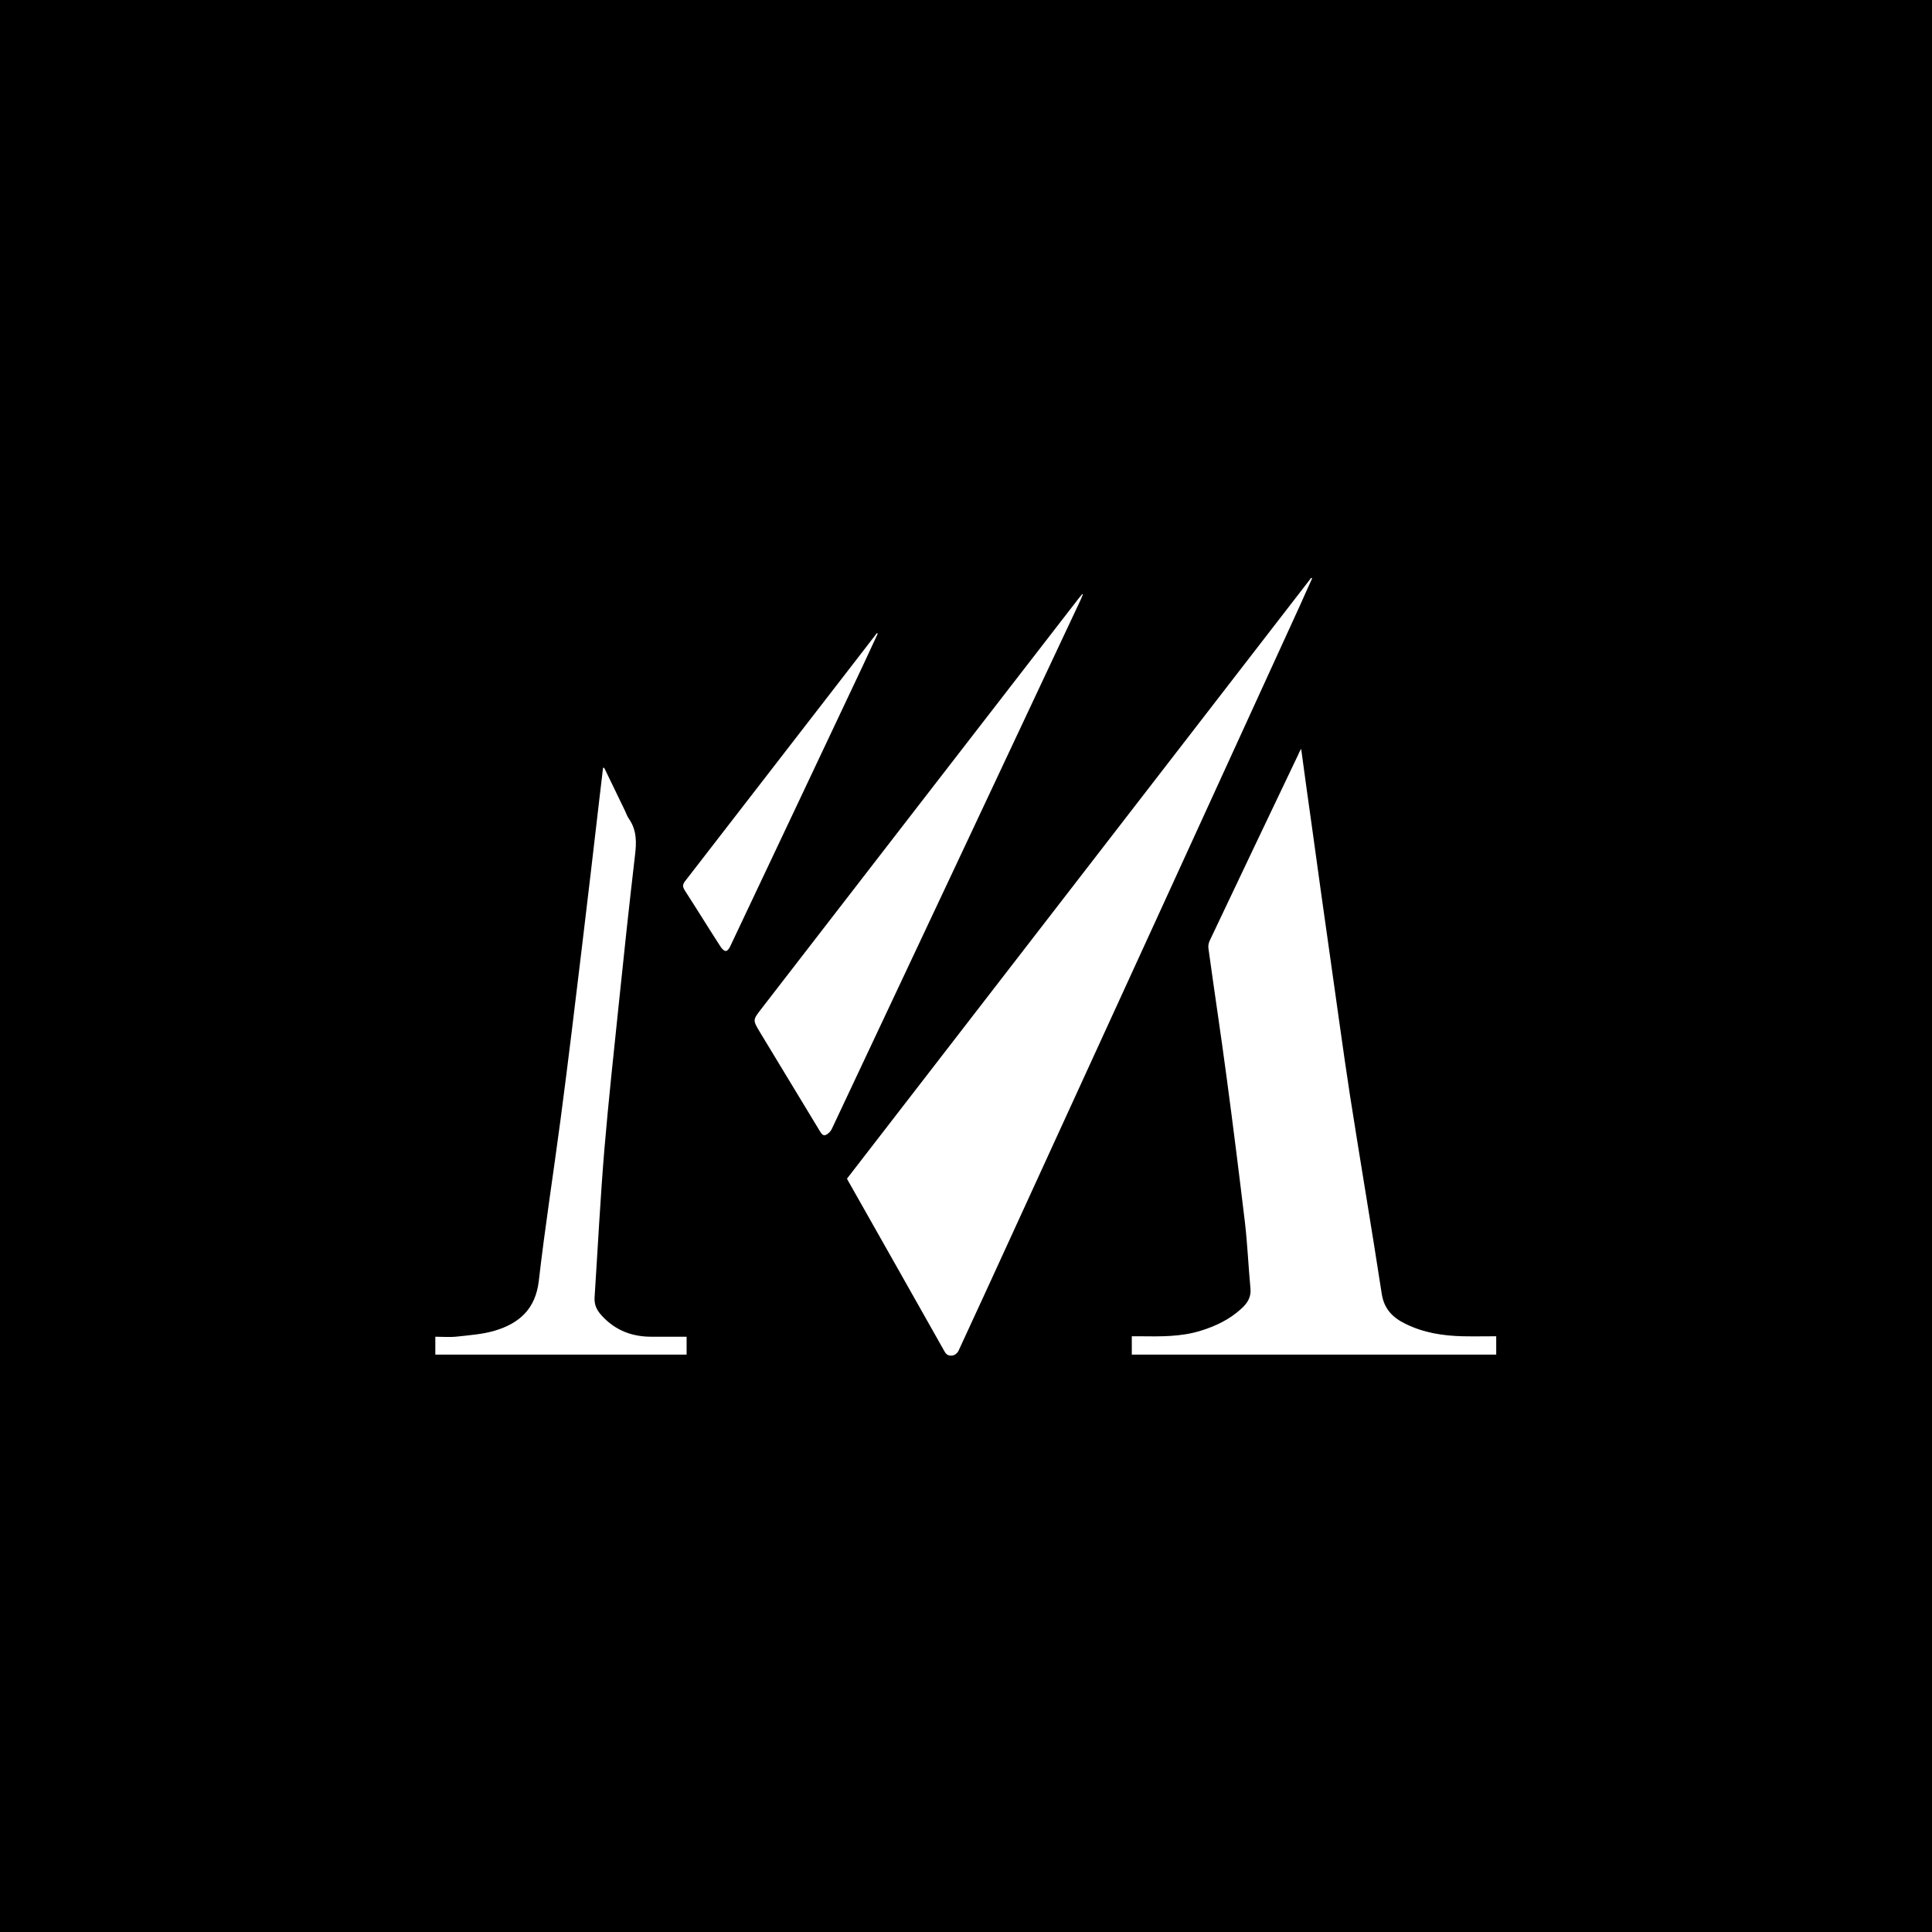
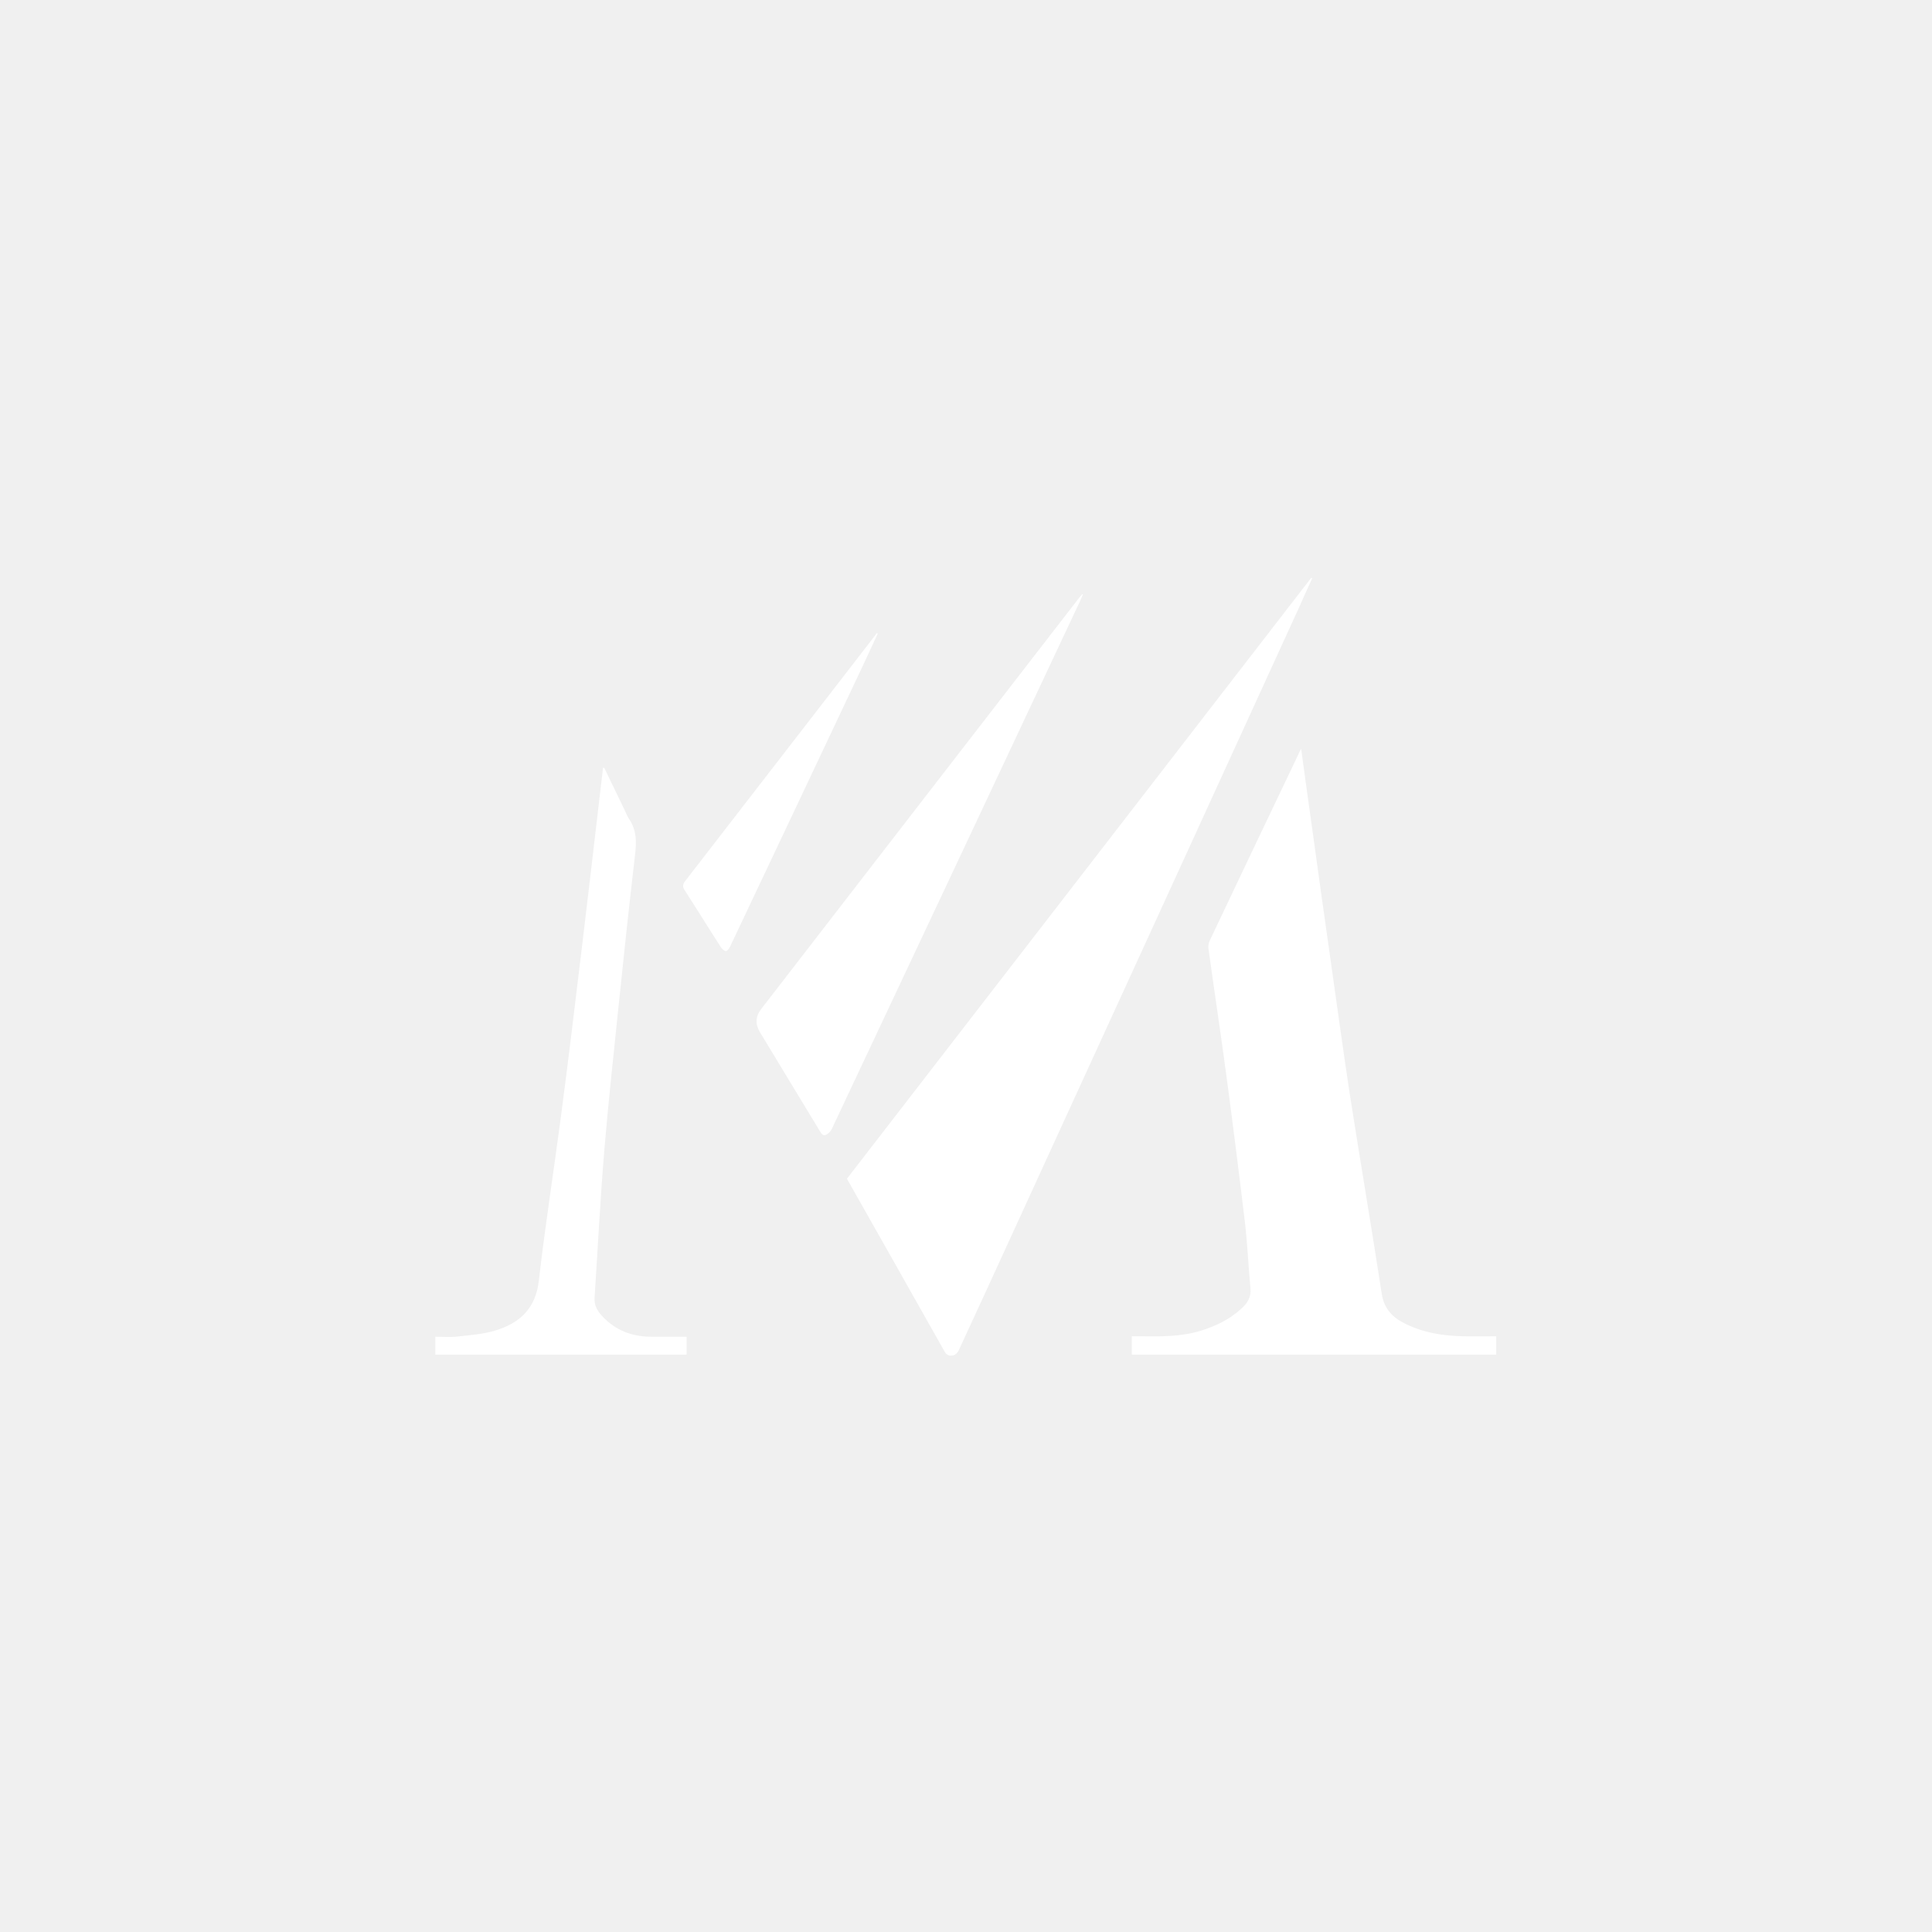
- <svg xmlns="http://www.w3.org/2000/svg" version="1.1" id="Layer_1" x="0px" y="0px" viewBox="0 0 841.9 841.9" style="enable-background:new 0 0 841.9 841.9;" xml:space="preserve">
-   <style type="text/css">
- 	.st0{fill:#FFFFFF;}
-   .st8{fill:#000000;}
- </style>
-   <rect class="st8" y="0" width="842" height="842" />
-   <g>
-     <path class="st0" d="M571.8,252c-1.8,3.9-3.5,7.8-5.3,11.8c-41.2,90.1-82.4,180.1-123.7,270.2c-8.3,18.2-16.7,36.4-25.1,54.6   c-0.4,0.9-1.4,1.8-2.3,2c-1.4,0.3-2.7,0.2-3.7-1.5c-14-24.9-28.1-49.7-42.1-74.5c-0.2-0.3-0.3-0.6-0.5-1   c67.4-87.2,134.8-174.5,202.2-261.7C571.5,251.8,571.6,251.9,571.8,252z" />
-     <path class="st0" d="M567,326.3c1.6,11.7,3.1,22.9,4.7,34c2.6,18.8,5.2,37.7,7.9,56.5c2.9,20.2,5.6,40.5,8.7,60.7   c4.5,28.8,9.4,57.5,13.8,86.2c1,6.7,4.8,10.5,10.4,13.2c7.9,3.9,16.3,5.2,25,5.4c4.8,0.1,9.5,0,14.5,0c0,2.8,0,5.4,0,8   c-53,0-105.8,0-158.8,0c0-2.6,0-5.1,0-8c1.1,0,2.2,0,3.4,0c8.9,0.1,17.9,0.3,26.6-2.4c6.5-2,12.6-4.9,17.7-9.6   c2.7-2.4,4.4-5.1,4-8.9c-0.9-9.6-1.3-19.2-2.4-28.7c-2.5-20.9-5.1-41.7-7.9-62.6c-2.5-18.9-5.4-37.8-8-56.8   c-0.2-1.1,0.1-2.5,0.6-3.5c12.8-27,25.6-53.9,38.5-80.9C565.9,328.3,566.3,327.5,567,326.3z" />
-     <path class="st0" d="M471.9,259c-0.3,0.8-0.7,1.6-1,2.4c-36.1,76.8-72.2,153.7-108.4,230.5c-0.5,1.1-1.5,2.1-2.5,2.6   c-1.4,0.7-2.1-0.6-2.8-1.7c-8.7-14.4-17.4-28.7-26.1-43.1c-3.1-5.2-3.1-5.2,0.6-10c46.1-59.7,92.3-119.4,138.4-179   c0.5-0.6,1-1.2,1.5-1.8C471.7,258.9,471.8,259,471.9,259z" />
-     <path class="st0" d="M263.3,334.6c3,6.1,5.9,12.3,8.9,18.4c0.7,1.4,1.1,2.8,2,4c3.3,4.9,3.2,10.1,2.5,15.8   c-2.5,21.4-4.8,42.8-7,64.2c-2.2,21.2-4.5,42.3-6.3,63.5c-1.8,21.6-2.9,43.3-4.3,64.9c-0.2,3.3,1,5.6,3.2,8c6,6.5,13.4,9.2,22,9.1   c4.9,0,9.8,0,14.9,0c0,2.7,0,5.1,0,7.8c-36.4,0-72.9,0-109.5,0c0-2.5,0-5,0-7.8c3.3,0,6.6,0.3,9.8-0.1c5.4-0.6,10.9-1,16-2.5   c10.8-3.2,17.9-9.5,19.3-21.8c2.7-23.5,6.4-47,9.5-70.5c3.3-25,6.3-50,9.3-75c2.6-21.8,5.2-43.6,7.7-65.4c0.5-4.2,1-8.4,1.5-12.7   C263,334.7,263.1,334.6,263.3,334.6z" />
-     <path class="st0" d="M382.5,276.1c-2.2,4.7-4.4,9.5-6.6,14.2c-19.3,40.8-38.5,81.6-57.8,122.3c-0.4,0.8-1.2,1.9-1.9,1.8   c-0.7,0-1.6-1-2.1-1.7c-5.3-8.2-10.4-16.5-15.7-24.7c-1-1.6-1-2.6,0.2-4.1c24.5-31.6,48.9-63.3,73.4-94.9   c3.4-4.4,6.7-8.7,10.1-13.1C382.2,276,382.4,276,382.5,276.1z" />
-   </g>
+ <svg xmlns="http://www.w3.org/2000/svg" id="Layer_1" data-name="Layer 1" version="1.1" viewBox="0 0 841.9 841.9">
+   <defs>
+     <style>
+       .cls-7 {
+         fill: #fff;
+         stroke-width: 0px;
+       }
+     </style>
+   </defs>
+   <path class="cls-7" d="M571.8,252c-1.8,3.9-3.5,7.8-5.3,11.8-41.2,90.1-82.4,180.1-123.7,270.2-8.3,18.2-16.7,36.4-25.1,54.6-.4.9-1.4,1.8-2.3,2-1.4.3-2.7.2-3.7-1.5-14-24.9-28.1-49.7-42.1-74.5-.2-.3-.3-.6-.5-1,67.4-87.2,134.8-174.5,202.2-261.7.2-.1.3,0,.5.1Z" />
+   <path class="cls-7" d="M567,326.3c1.6,11.7,3.1,22.9,4.7,34,2.6,18.8,5.2,37.7,7.9,56.5,2.9,20.2,5.6,40.5,8.7,60.7,4.5,28.8,9.4,57.5,13.8,86.2,1,6.7,4.8,10.5,10.4,13.2,7.9,3.9,16.3,5.2,25,5.4,4.8.1,9.5,0,14.5,0v8h-158.8v-8h3.4c8.9.1,17.9.3,26.6-2.4,6.5-2,12.6-4.9,17.7-9.6,2.7-2.4,4.4-5.1,4-8.9-.9-9.6-1.3-19.2-2.4-28.7-2.5-20.9-5.1-41.7-7.9-62.6-2.5-18.9-5.4-37.8-8-56.8-.2-1.1.1-2.5.6-3.5,12.8-27,25.6-53.9,38.5-80.9.2-.6.6-1.4,1.3-2.6Z" />
+   <path class="cls-7" d="M471.9,259c-.3.8-.7,1.6-1,2.4-36.1,76.8-72.2,153.7-108.4,230.5-.5,1.1-1.5,2.1-2.5,2.6-1.4.7-2.1-.6-2.8-1.7-8.7-14.4-17.4-28.7-26.1-43.1q-3.1-5.2.6-10c46.1-59.7,92.3-119.4,138.4-179,.5-.6,1-1.2,1.5-1.8.1,0,.2.1.3.1Z" />
+   <path class="cls-7" d="M263.3,334.6c3,6.1,5.9,12.3,8.9,18.4.7,1.4,1.1,2.8,2,4,3.3,4.9,3.2,10.1,2.5,15.8-2.5,21.4-4.8,42.8-7,64.2-2.2,21.2-4.5,42.3-6.3,63.5-1.8,21.6-2.9,43.3-4.3,64.9-.2,3.3,1,5.6,3.2,8,6,6.5,13.4,9.2,22,9.1h14.9v7.8h-109.5v-7.8c3.3,0,6.6.3,9.8-.1,5.4-.6,10.9-1,16-2.5,10.8-3.2,17.9-9.5,19.3-21.8,2.7-23.5,6.4-47,9.5-70.5,3.3-25,6.3-50,9.3-75,2.6-21.8,5.2-43.6,7.7-65.4.5-4.2,1-8.4,1.5-12.7.2.2.3.1.5.1Z" />
+   <path class="cls-7" d="M382.5,276.1c-2.2,4.7-4.4,9.5-6.6,14.2-19.3,40.8-38.5,81.6-57.8,122.3-.4.8-1.2,1.9-1.9,1.8-.7,0-1.6-1-2.1-1.7-5.3-8.2-10.4-16.5-15.7-24.7-1-1.6-1-2.6.2-4.1,24.5-31.6,48.9-63.3,73.4-94.9,3.4-4.4,6.7-8.7,10.1-13.1.1.1.3.1.4.2Z" />
</svg>
